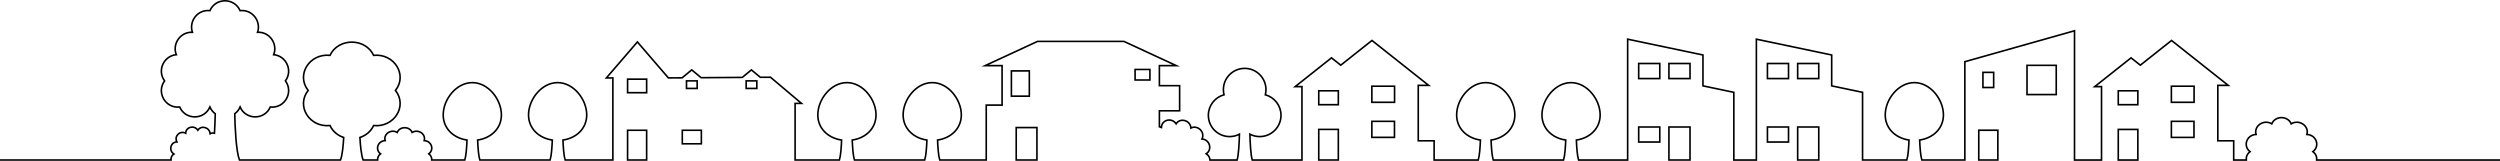
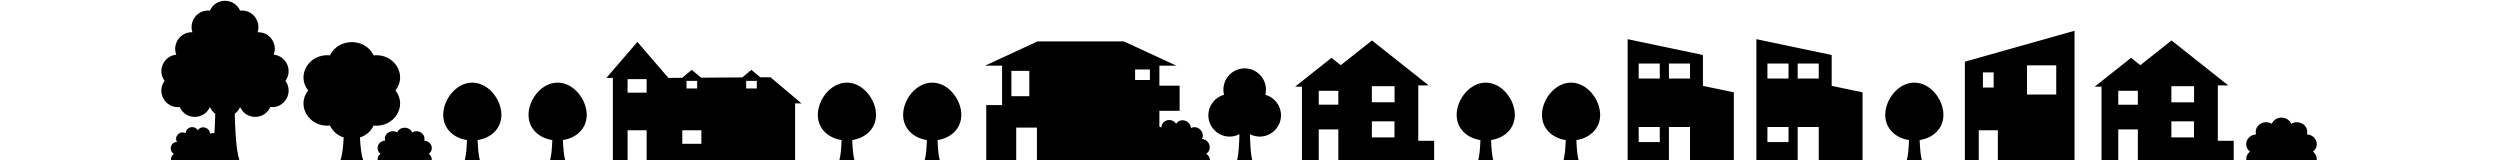
- <svg xmlns="http://www.w3.org/2000/svg" id="_イヤー_2" viewBox="0 0 1536.02 98.82">
-   <defs>
-     <style>.cls-1{fill:none;stroke:#000;stroke-miterlimit:10;}</style>
-   </defs>
+ <svg xmlns="http://www.w3.org/2000/svg" viewBox="0 0 1536.02 98.82">
  <g id="town">
    <path class="cls-1" d="M1536.02,98.32h-112.62c.19-1.84-.5-3.77-2.33-5.15h0c4.53-3.44,2.15-10.27-3.69-10.57,1.5-5.26-4.74-9.48-9.65-6.53h0c-2.11-5.08-9.82-5.08-11.93,0-4.91-2.95-11.15,1.27-9.65,6.53-5.84,.3-8.22,7.13-3.69,10.57h0c-1.83,1.38-2.52,3.32-2.33,5.15h-7.73v-11.81h-9.75V52.45h6.39l-34.83-27.59-19.17,15.19-5.7-4.51-22.33,17.69h4.18v45.09h-16.59V18.91l-67.38,19v60.4h-26.43c-.81-2.65-1.17-8.01-1.34-12.26,8.31-1.23,14.61-7.1,14.61-15.47,0-9.44-8-19.82-17.88-19.82s-17.88,10.38-17.88,19.82c0,8.37,6.3,14.24,14.61,15.47-.16,4.25-.52,9.61-1.34,12.26h-27.2V56.73l-18.97-3.98v-18.97l-46.27-9.71V98.32h-13.85V56.73l-18.97-3.98v-18.97l-46.27-9.71V98.32h-30.16c-.81-2.65-1.17-8.01-1.34-12.26,8.31-1.23,14.61-7.1,14.61-15.47,0-9.44-8-19.82-17.88-19.82s-17.88,10.38-17.88,19.82c0,8.37,6.3,14.24,14.61,15.47-.16,4.25-.52,9.61-1.34,12.26h-43.2c-.81-2.65-1.17-8.01-1.34-12.26,8.31-1.23,14.61-7.1,14.61-15.47,0-9.44-8-19.82-17.88-19.82s-17.88,10.38-17.88,19.82c0,8.37,6.3,14.24,14.61,15.47-.16,4.25-.52,9.61-1.34,12.26h-27.1v-11.81h-9.75V52.45h6.39l-34.83-27.59-19.17,15.19-5.7-4.51-22.33,17.69h4.18v45.09h-30.55c-.96-3.39-1.3-10.95-1.42-15.87,1.8,.94,3.85,1.47,6.02,1.47,7.22,0,13.08-5.85,13.08-13.08,0-6.02-4.07-11.09-9.62-12.61,.25-1.01,.38-2.06,.38-3.14,0-7.22-5.85-13.08-13.08-13.08s-13.08,5.85-13.08,13.08c0,1.08,.13,2.13,.38,3.14-5.54,1.52-9.62,6.59-9.62,12.61,0,7.22,5.85,13.08,13.08,13.08,2.17,0,4.22-.53,6.02-1.47-.12,4.92-.46,12.48-1.42,15.87h-16.67c-.1-1.44-.82-2.89-2.31-3.87h0c3.93-2.52,2.15-8.7-2.61-9.07h0c2.06-4.19-2.56-8.78-6.78-6.73h0c-.37-4.74-6.59-6.51-9.12-2.6-2.7-4.01-8.85-2.49-9.03,2.23-.42-.21-.83-.35-1.24-.45v-9.75h12.43v-15.44h-12.43v-12.31h10.42l-32.22-14.9h-53.05l-32.22,14.9h10.42v24.24h-9.73v33.74h-28.58c-.81-2.65-1.17-8.01-1.34-12.26,8.31-1.23,14.61-7.1,14.61-15.47,0-9.44-8-19.82-17.88-19.82s-17.88,10.38-17.88,19.82c0,8.37,6.3,14.24,14.61,15.47-.16,4.25-.52,9.61-1.34,12.26h-43.2c-.81-2.65-1.17-8.01-1.34-12.26,8.31-1.23,14.61-7.1,14.61-15.47,0-9.44-8-19.82-17.88-19.82s-17.88,10.38-17.88,19.82c0,8.37,6.3,14.24,14.61,15.47-.16,4.25-.52,9.61-1.34,12.26h-27.22V63.53h3.93l-19.05-16.08-6.25,.04-5.49-4.55-5.58,4.62-25.29,.17-5.79-4.8-5.88,4.88-8.45,.06-19.05-22.1-19.05,22.1h3.98v50.44h-29.33c-.81-2.65-1.17-8.01-1.34-12.26,8.31-1.23,14.61-7.1,14.61-15.47,0-9.44-8-19.82-17.88-19.82s-17.88,10.38-17.88,19.82c0,8.37,6.3,14.24,14.61,15.47-.16,4.25-.52,9.61-1.34,12.26h-43.2c-.81-2.65-1.17-8.01-1.34-12.26,8.31-1.23,14.61-7.1,14.61-15.47,0-9.44-8-19.82-17.88-19.82s-17.88,10.38-17.88,19.82c0,8.37,6.3,14.24,14.61,15.47-.16,4.25-.52,9.61-1.34,12.26h-20.31c.09-1.36-.45-2.78-1.8-3.8,3.49-2.64,1.65-7.89-2.83-8.12,1.15-4.04-3.65-7.29-7.42-5.02-1.62-3.9-7.55-3.9-9.17,0h0c-3.78-2.27-8.57,.98-7.42,5.02-4.49,.23-6.32,5.48-2.83,8.12-1.35,1.02-1.89,2.44-1.8,3.8h-8.89c-1.12-2.92-1.69-8.74-1.97-13.84,3.54-1.16,6.66-3.6,8.43-7.33h0c12.67,1.28,20.94-12.02,13.41-21.57,7.53-9.55-.74-22.85-13.41-21.57h0c-5.14-10.83-21.68-10.83-26.83,0h0c-12.67-1.28-20.94,12.02-13.41,21.57-7.53,9.55,.74,22.85,13.41,21.57h0c1.77,3.73,4.89,6.17,8.43,7.33-.28,5.1-.85,10.91-1.97,13.84h-62.09c-2.12-5.78-2.72-20.58-2.88-28.42,1.36-.99,2.52-2.37,3.29-4.13,3.56,8.07,15,8.07,18.56,0,8.76,.95,14.49-8.96,9.28-16.07,4.78-6.53,.35-15.41-7.2-16.09,2.59-6.56-2.43-14.13-9.9-13.78,2.26-6.64-3.08-14.11-10.74-13.28-3.56-8.07-15-8.07-18.56,0h0c-7.66-.83-13,6.63-10.74,13.28-7.47-.35-12.49,7.22-9.9,13.78-7.54,.67-11.98,9.56-7.2,16.09-5.21,7.11,.52,17.02,9.28,16.07h0c3.56,8.07,15,8.07,18.56,0,.78,1.76,1.93,3.14,3.29,4.13-.07,3.19-.21,7.53-.49,11.95-.84-.19-1.76-.13-2.66,.31h0c-.3-3.92-5.45-5.38-7.55-2.15-2.23-3.32-7.32-2.06-7.47,1.85-3.56-1.83-7.23,1.81-5.39,5.35-3.93,.14-5.2,5.2-1.86,7.42-1.38,.88-1.9,2.31-1.76,3.68H0M1334.11,52.96h13.95v9.9h-13.95v-9.9Zm0,21.59h13.89v9.86h-13.89v-9.86Zm-32.63-18.76h12.03v8.54h-12.03v-8.54Zm0,23.73h12.03v18.8h-12.03v-18.8Zm-56.07-39.38h17.96v17.96h-17.96v-17.96Zm-27.08,4.33h6.59v9.29h-6.59v-9.29Zm-2.56,35.55h11.72v18.29h-11.72v-18.29Zm-111.27-41h12.96v9.25h-12.96v-9.25Zm-18.58,0h12.96v9.25h-12.96v-9.25Zm0,39h12.96v9.25h-12.96v-9.25Zm18.58,0h12.96v20.29h-12.96v-20.29Zm-79.1-39h12.96v9.25h-12.96v-9.25Zm-18.58,0h12.96v9.25h-12.96v-9.25Zm0,39h12.96v9.25h-12.96v-9.25Zm18.58,0h12.96v20.29h-12.96v-20.29Zm-182.52-25.07h13.95v9.9h-13.95v-9.9Zm0,21.59h13.89v9.86h-13.89v-9.86Zm-32.63-18.76h12.03v8.54h-12.03v-8.54Zm0,23.73h12.03v18.8h-12.03v-18.8Zm-112.84-36.82h9.1v6.46h-9.1v-6.46Zm-76,.87h11.02v15.53h-11.02v-15.53Zm2.96,34.82h12.73v19.93h-12.73v-19.93Zm-165.92-28.69h6.55v4.65h-6.55v-4.65Zm-36.66,0h6.55v4.65h-6.55v-4.65Zm-2.58,30.34h11.71v8.31h-11.71v-8.31Zm-33.62-31.39h11.71v8.31h-11.71v-8.31Zm0,31.39h11.71v18.28h-11.71v-18.28Z" />
  </g>
</svg>
